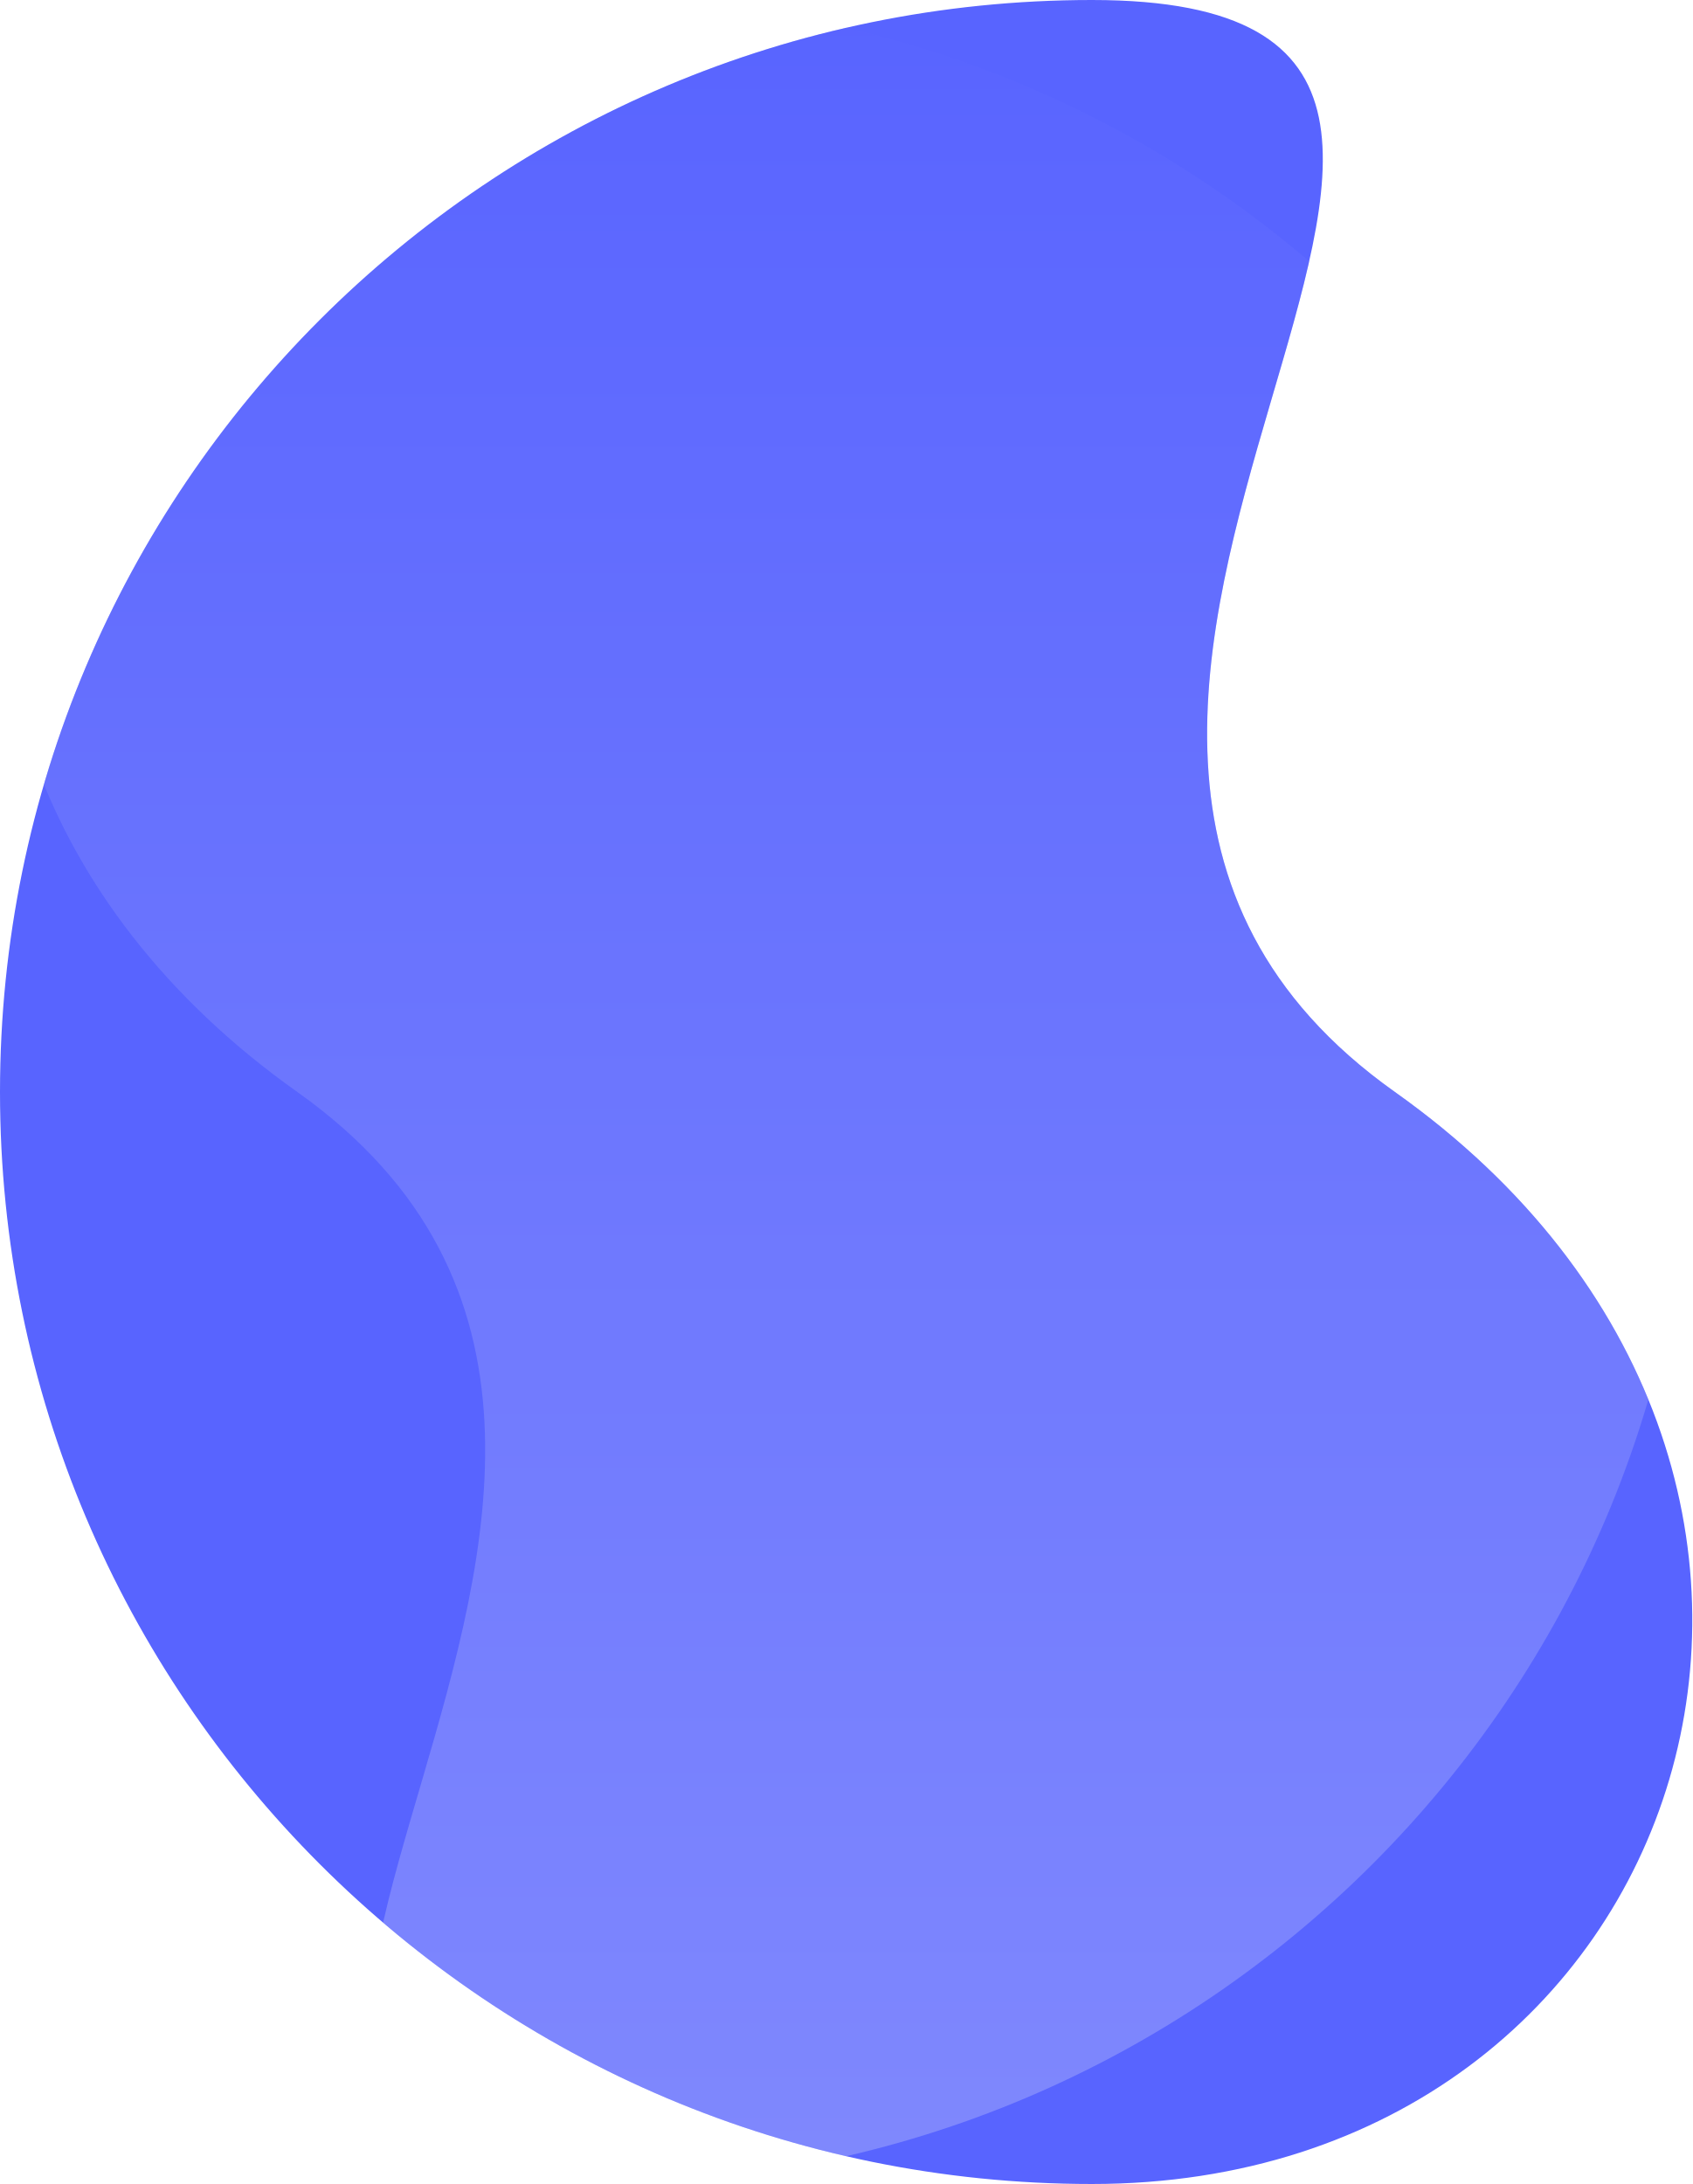
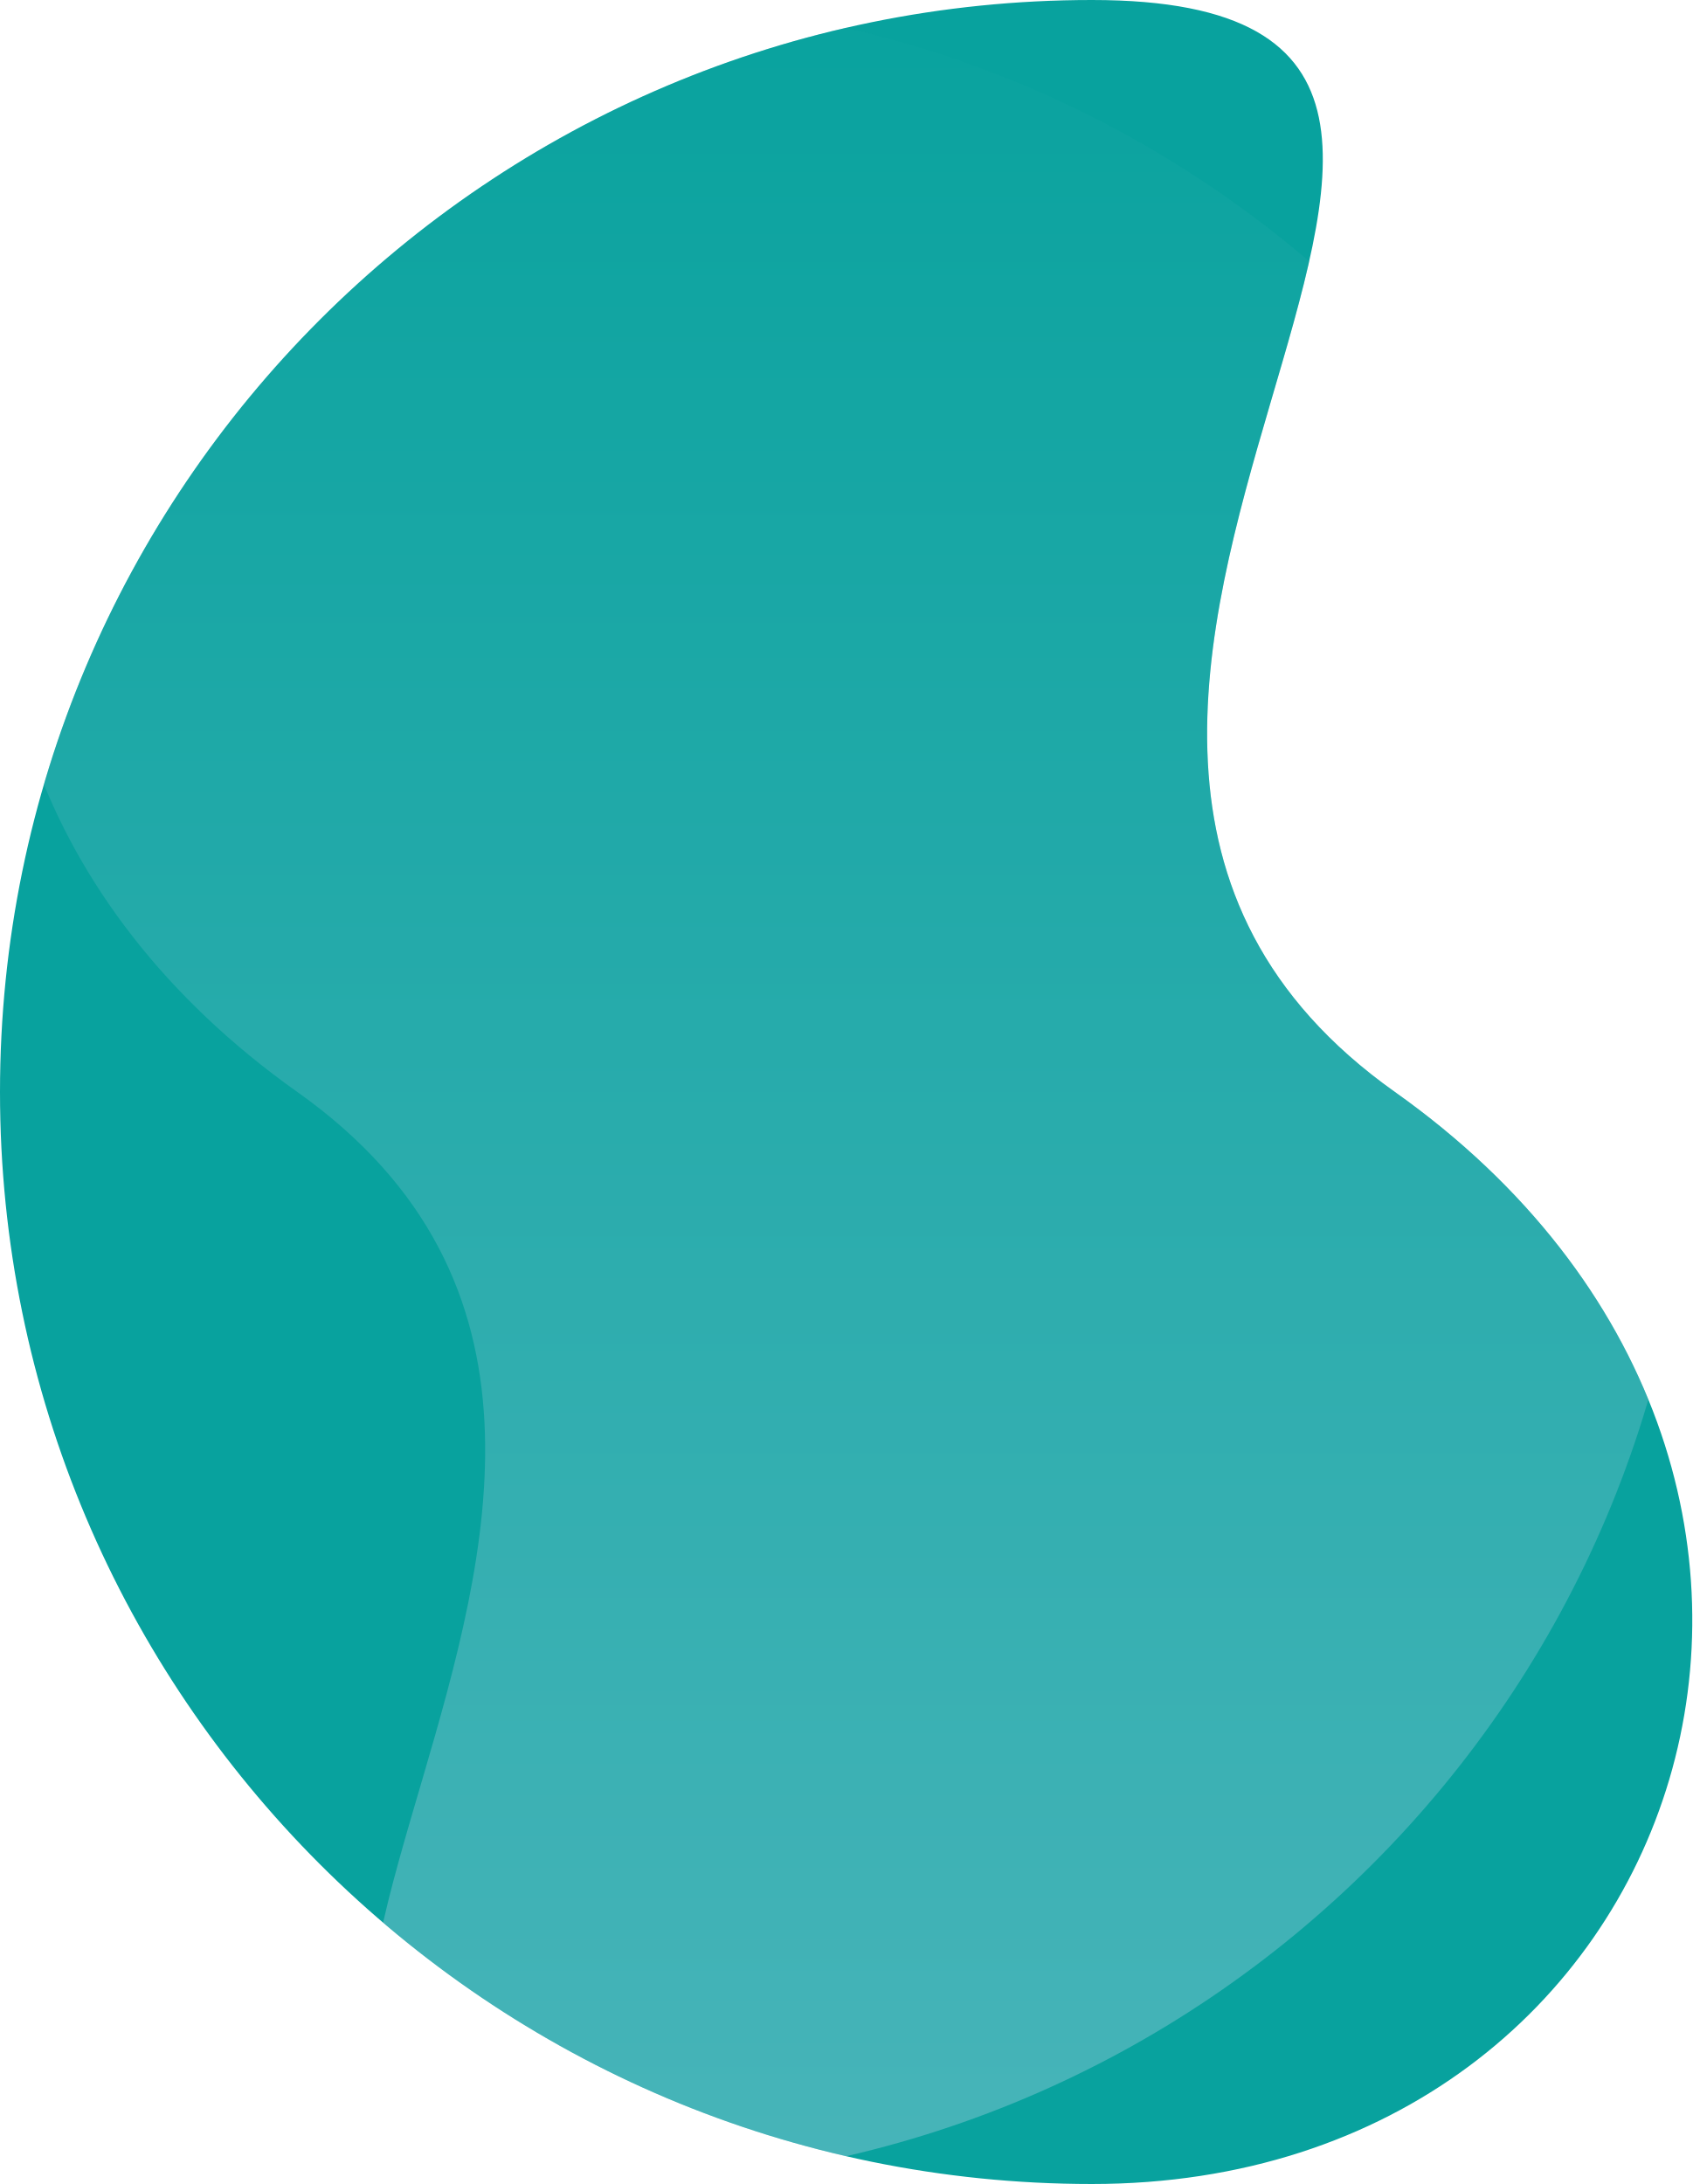
<svg xmlns="http://www.w3.org/2000/svg" height="638.601" viewBox="0 0 494.836 638.601" width="494.836">
  <clipPath id="a">
    <path d="m319.3 0c176.345 0-67.066 208.923 88.593 319.3s87.752 319.3-88.593 319.3-319.3-142.955-319.3-319.3 142.956-319.3 319.3-319.3z" />
  </clipPath>
  <linearGradient id="b" gradientUnits="objectBoundingBox" x1=".5" x2=".5" y1="1">
    <stop offset="0" stop-color="#dddff9" />
-     <stop offset="1" stop-color="#5864ff" />
+     <stop offset="1" stop-color="#08A29E" />
  </linearGradient>
-   <path d="m319.3 0c176.345 0-67.066 208.923 88.593 319.3s87.752 319.3-88.593 319.3-319.3-142.955-319.3-319.3 142.956-319.3 319.3-319.3z" fill="#5864ff" />
+   <path d="m319.3 0c176.345 0-67.066 208.923 88.593 319.3s87.752 319.3-88.593 319.3-319.3-142.955-319.3-319.3 142.956-319.3 319.3-319.3z" fill="#08A29E" />
  <g clip-path="url(#a)">
    <path d="m175.536 638.6c-176.345 0 67.064-208.922-88.593-319.3s-87.752-319.3 88.593-319.3 319.3 142.956 319.3 319.3-142.955 319.3-319.3 319.3z" fill="url(#b)" opacity=".3" />
  </g>
</svg>
